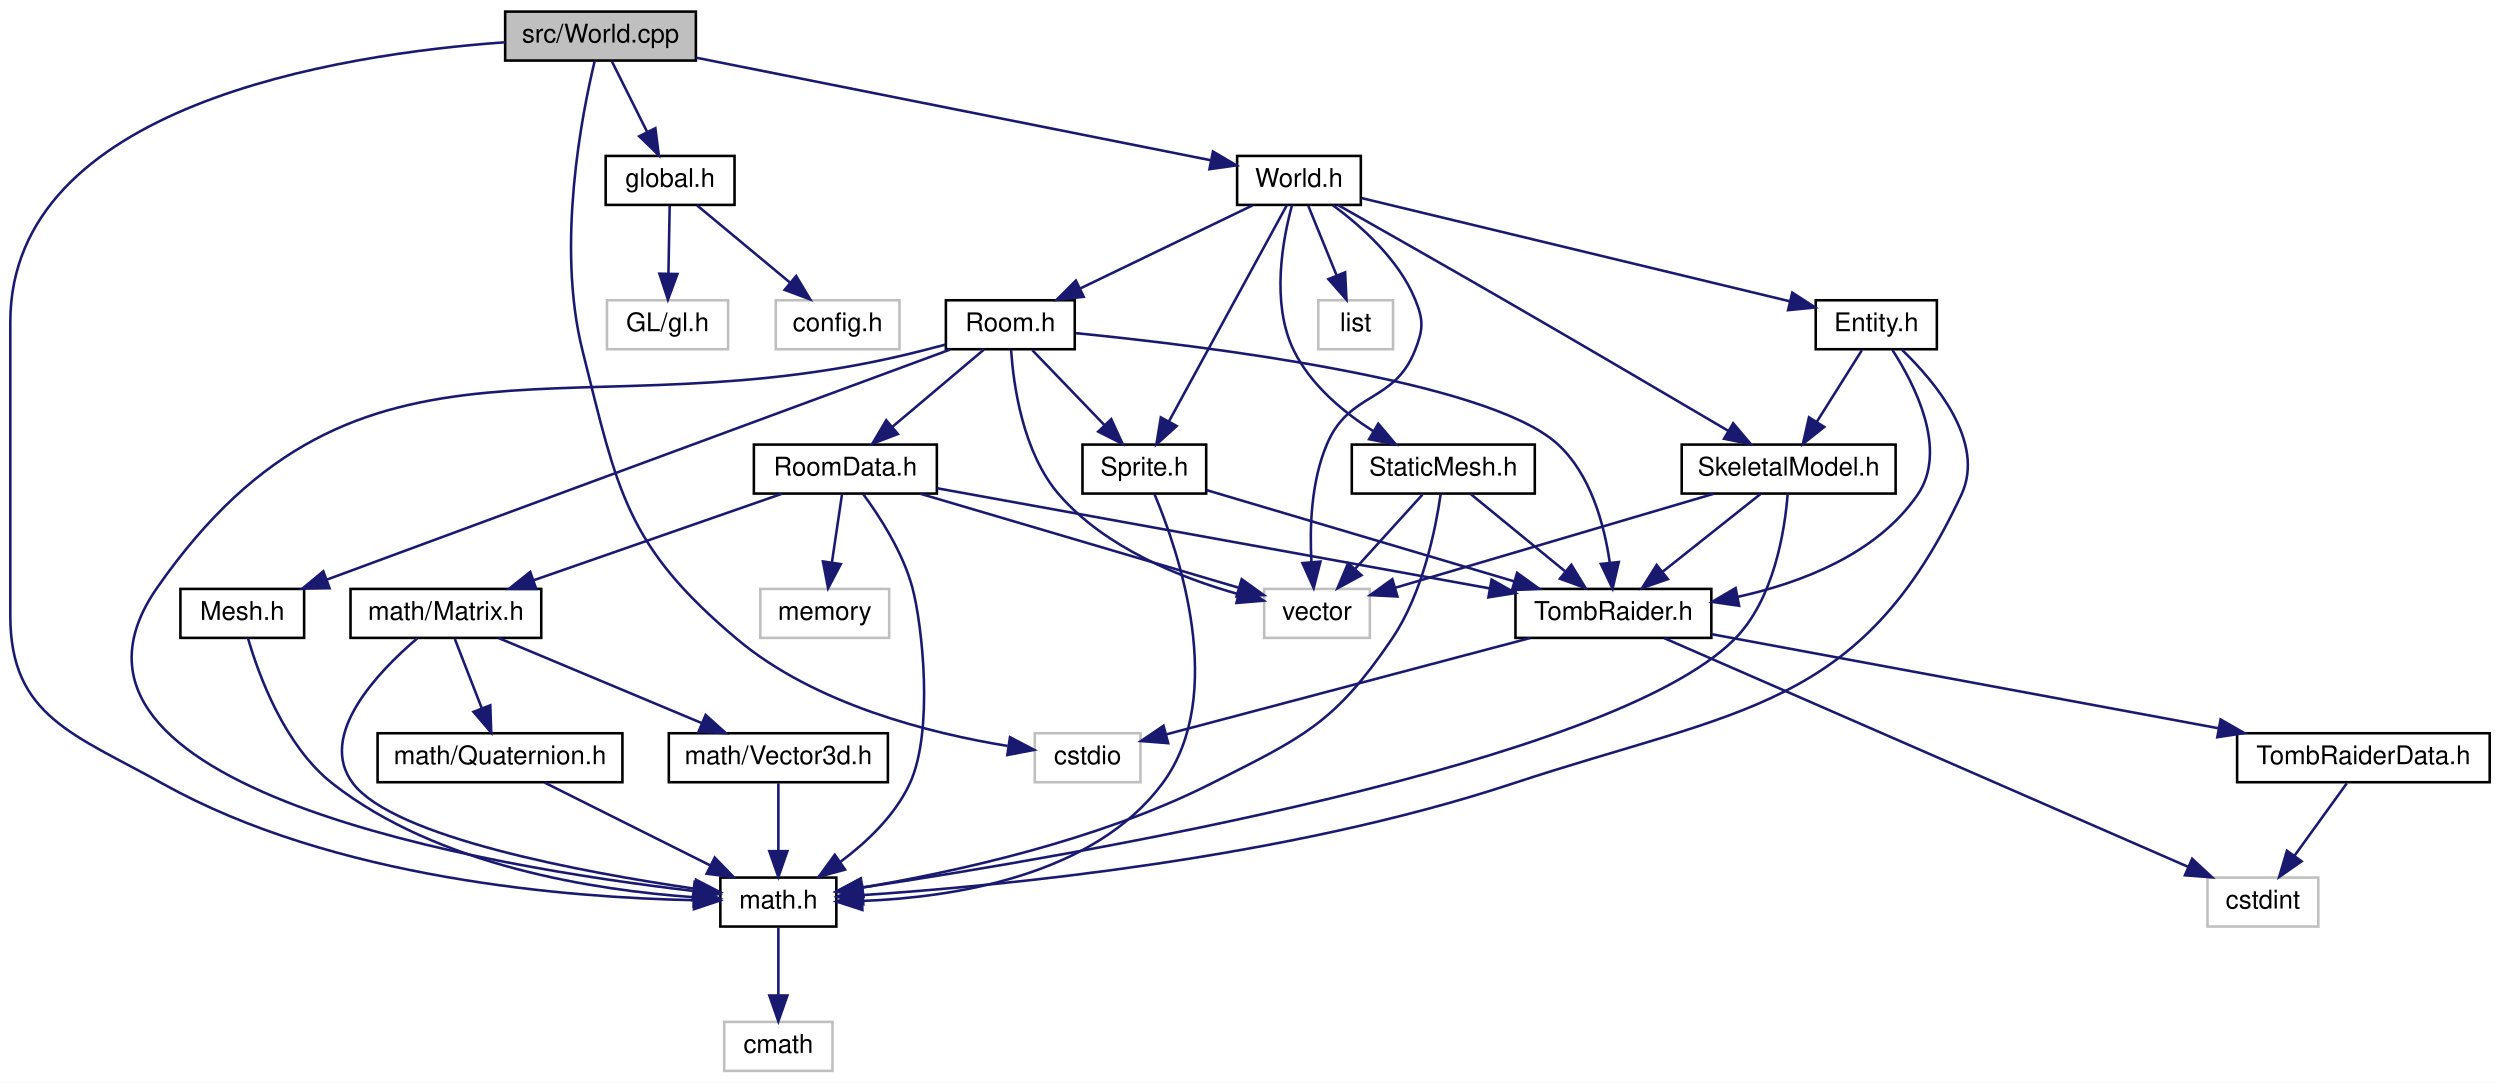
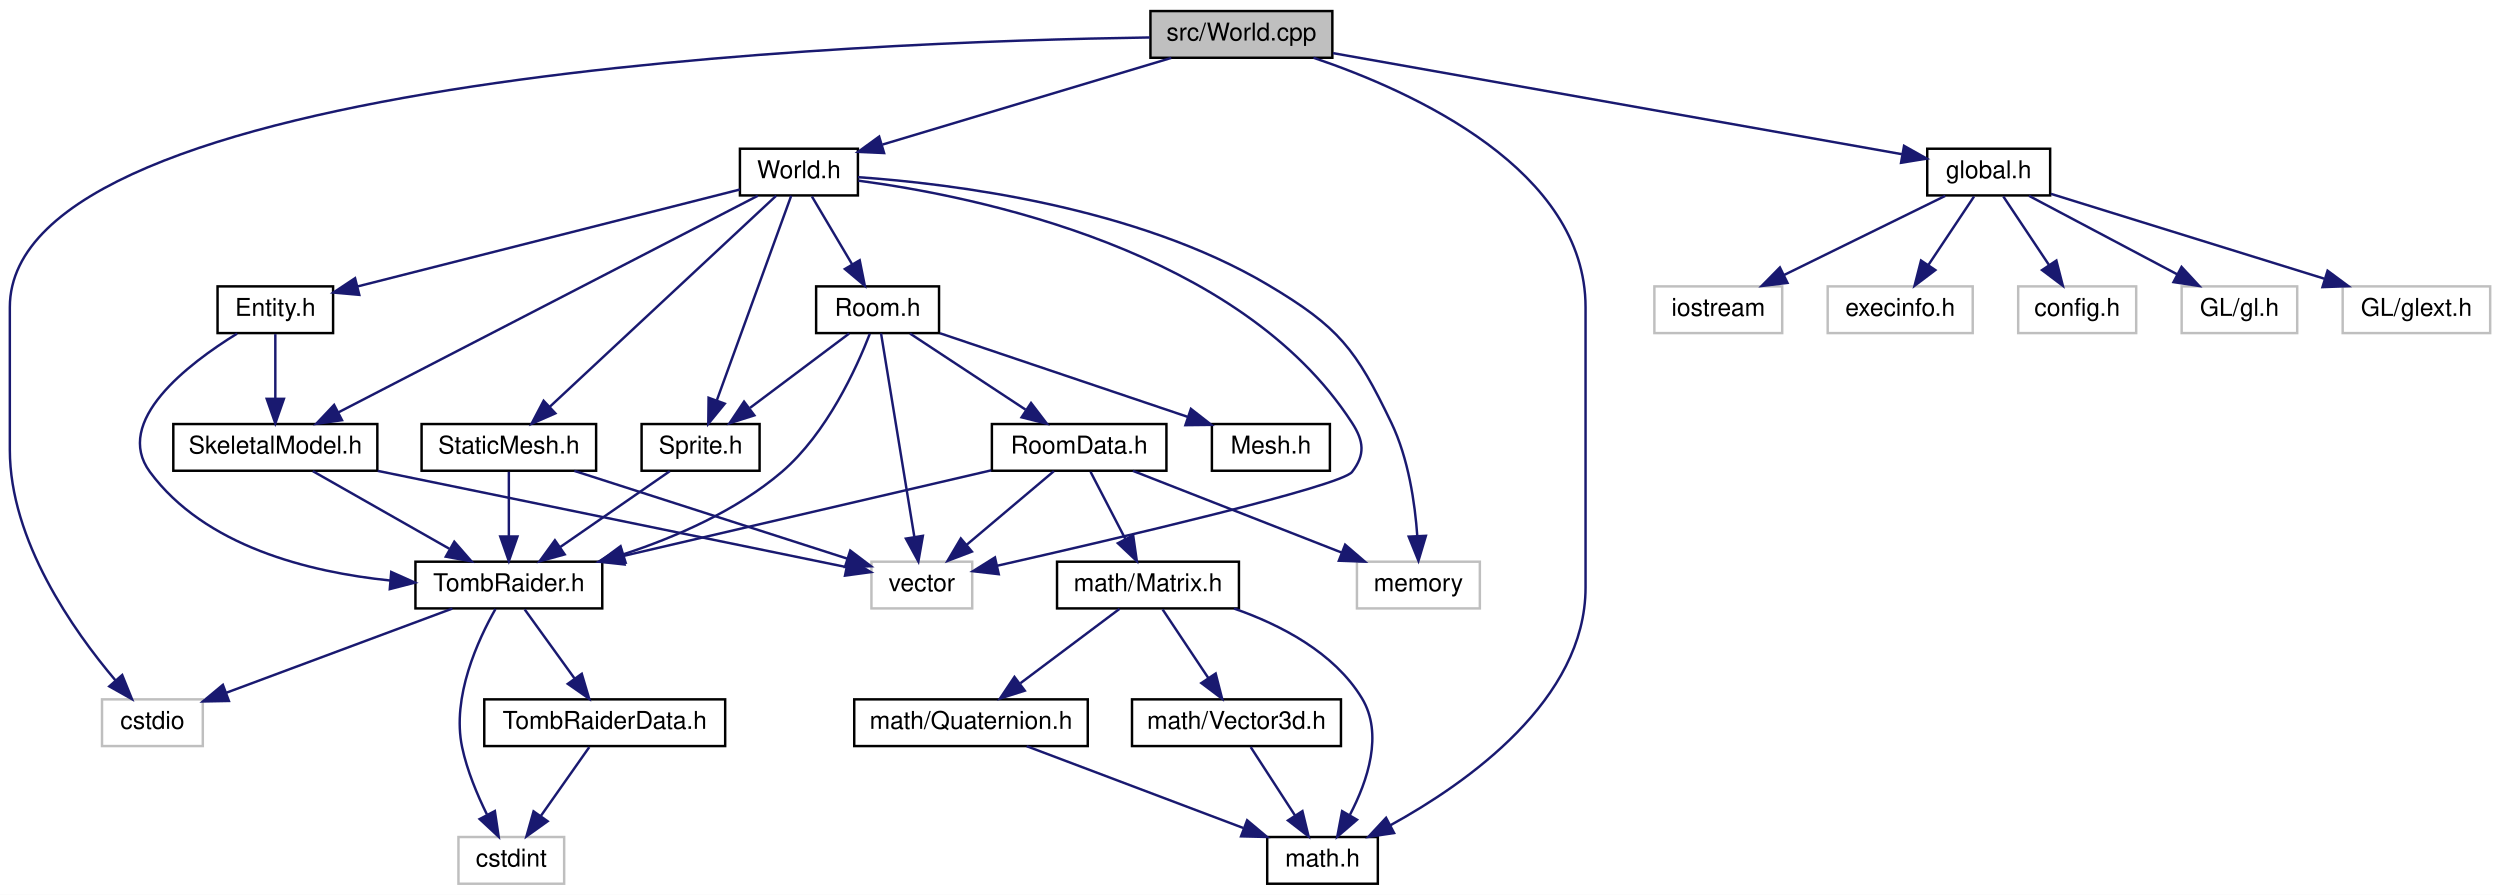
- <svg xmlns="http://www.w3.org/2000/svg" xmlns:xlink="http://www.w3.org/1999/xlink" width="970pt" height="420pt" viewBox="0.00 0.00 970.00 420.00">
-   <g id="graph0" class="graph" transform="scale(1 1) rotate(0) translate(4 416)">
-     <polygon fill="white" stroke="none" points="-4,4 -4,-416 966,-416 966,4 -4,4" />
+ <svg xmlns="http://www.w3.org/2000/svg" xmlns:xlink="http://www.w3.org/1999/xlink" width="1017pt" height="364pt" viewBox="0.00 0.00 1017.00 364.00">
+   <g id="graph0" class="graph" transform="scale(1 1) rotate(0) translate(4 360)">
+     <polygon fill="white" stroke="none" points="-4,4 -4,-360 1013,-360 1013,4 -4,4" />
    <g id="node1" class="node">
-       <polygon fill="#bfbfbf" stroke="black" points="192,-392.5 192,-411.5 266,-411.5 266,-392.5 192,-392.5" />
-       <text text-anchor="middle" x="229" y="-399.5" font-family="Helvetica,sans-Serif" font-size="10.00">src/World.cpp</text>
+       <polygon fill="#bfbfbf" stroke="black" points="464,-336.5 464,-355.5 538,-355.5 538,-336.5 464,-336.5" />
+       <text text-anchor="middle" x="501" y="-343.5" font-family="Helvetica,sans-Serif" font-size="10.00">src/World.cpp</text>
    </g>
    <g id="node2" class="node">
-       <polygon fill="white" stroke="#bfbfbf" points="397.5,-112.5 397.5,-131.5 438.5,-131.5 438.5,-112.5 397.5,-112.5" />
-       <text text-anchor="middle" x="418" y="-119.5" font-family="Helvetica,sans-Serif" font-size="10.00">cstdio</text>
+       <polygon fill="white" stroke="#bfbfbf" points="37.5,-56.5 37.5,-75.5 78.5,-75.5 78.5,-56.5 37.5,-56.5" />
+       <text text-anchor="middle" x="58" y="-63.5" font-family="Helvetica,sans-Serif" font-size="10.00">cstdio</text>
    </g>
    <g id="edge1" class="edge">
-       <path fill="none" stroke="midnightblue" d="M226.744,-392.325C221.891,-372.22 211.704,-321.022 222,-280 235.747,-225.228 238.782,-204.348 282,-168 312.174,-142.623 357.131,-131.419 386.99,-126.566" />
-       <polygon fill="midnightblue" stroke="midnightblue" points="387.871,-129.974 397.253,-125.051 386.849,-123.049 387.871,-129.974" />
+       <path fill="none" stroke="midnightblue" d="M463.753,-344.765C347.645,-343.041 0,-329.951 0,-235 0,-235 0,-235 0,-177 0,-140.163 25.765,-103.565 42.95,-83.251" />
+       <polygon fill="midnightblue" stroke="midnightblue" points="45.713,-85.41 49.69,-75.589 40.457,-80.786 45.713,-85.41" />
    </g>
    <g id="node3" class="node">
      <g id="a_node3">
        <a xlink:href="math_8h.html" target="_top" xlink:title="Vector and Matrix math. ">
-           <polygon fill="white" stroke="black" points="275.5,-56.5 275.5,-75.5 320.5,-75.5 320.5,-56.5 275.5,-56.5" />
-           <text text-anchor="middle" x="298" y="-63.5" font-family="Helvetica,sans-Serif" font-size="10.00">math.h</text>
+           <polygon fill="white" stroke="black" points="511.5,-0.5 511.5,-19.5 556.5,-19.5 556.5,-0.5 511.5,-0.5" />
+           <text text-anchor="middle" x="534" y="-7.5" font-family="Helvetica,sans-Serif" font-size="10.00">math.h</text>
        </a>
      </g>
    </g>
    <g id="edge2" class="edge">
-       <path fill="none" stroke="midnightblue" d="M191.953,-399.601C127.141,-394.959 0,-375.132 0,-291 0,-291 0,-291 0,-177 0,-137.985 24.948,-131.044 59,-112 125.464,-74.829 216.906,-67.698 265.141,-66.729" />
-       <polygon fill="midnightblue" stroke="midnightblue" points="265.358,-70.227 275.314,-66.605 265.272,-63.227 265.358,-70.227" />
+       <path fill="none" stroke="midnightblue" d="M530.349,-336.499C571.401,-322.594 641,-290.794 641,-235 641,-235 641,-235 641,-121 641,-75.413 593.197,-41.624 561.494,-24.227" />
+       <polygon fill="midnightblue" stroke="midnightblue" points="563.116,-21.125 552.638,-19.559 559.852,-27.318 563.116,-21.125" />
+     </g>
+     <g id="node4" class="node">
+       <g id="a_node4">
+         <a xlink:href="global_8h.html" target="_top" xlink:title="Global typedefs. ">
+           <polygon fill="white" stroke="black" points="780,-280.5 780,-299.5 830,-299.5 830,-280.5 780,-280.5" />
+           <text text-anchor="middle" x="805" y="-287.5" font-family="Helvetica,sans-Serif" font-size="10.00">global.h</text>
+         </a>
+       </g>
+     </g>
+     <g id="edge3" class="edge">
+       <path fill="none" stroke="midnightblue" d="M538.276,-338.379C597.383,-327.879 711.822,-307.551 769.68,-297.274" />
+       <polygon fill="midnightblue" stroke="midnightblue" points="770.565,-300.672 779.799,-295.477 769.341,-293.779 770.565,-300.672" />
+     </g>
+     <g id="node10" class="node">
+       <g id="a_node10">
+         <a xlink:href="_world_8h.html" target="_top" xlink:title="The game world (model) ">
+           <polygon fill="white" stroke="black" points="297,-280.5 297,-299.5 345,-299.5 345,-280.5 297,-280.5" />
+           <text text-anchor="middle" x="321" y="-287.5" font-family="Helvetica,sans-Serif" font-size="10.00">World.h</text>
+         </a>
+       </g>
+     </g>
+     <g id="edge9" class="edge">
+       <path fill="none" stroke="midnightblue" d="M472.478,-336.444C440.586,-326.876 388.965,-311.389 355,-301.2" />
+       <polygon fill="midnightblue" stroke="midnightblue" points="355.652,-297.741 345.068,-298.22 353.64,-304.446 355.652,-297.741" />
    </g>
    <g id="node5" class="node">
-       <g id="a_node5">
-         <a xlink:href="global_8h.html" target="_top" xlink:title="Global typedefs. ">
-           <polygon fill="white" stroke="black" points="231,-336.5 231,-355.5 281,-355.5 281,-336.5 231,-336.5" />
-           <text text-anchor="middle" x="256" y="-343.5" font-family="Helvetica,sans-Serif" font-size="10.00">global.h</text>
-         </a>
-       </g>
+       <polygon fill="white" stroke="#bfbfbf" points="817,-224.5 817,-243.5 865,-243.5 865,-224.5 817,-224.5" />
+       <text text-anchor="middle" x="841" y="-231.5" font-family="Helvetica,sans-Serif" font-size="10.00">config.h</text>
    </g>
    <g id="edge4" class="edge">
-       <path fill="none" stroke="midnightblue" d="M233.459,-392.083C237.154,-384.691 242.523,-373.953 247.094,-364.811" />
-       <polygon fill="midnightblue" stroke="midnightblue" points="250.283,-366.261 251.624,-355.751 244.022,-363.13 250.283,-366.261" />
+       <path fill="none" stroke="midnightblue" d="M810.945,-280.083C815.977,-272.534 823.337,-261.495 829.513,-252.23" />
+       <polygon fill="midnightblue" stroke="midnightblue" points="832.531,-254.013 835.166,-243.751 826.707,-250.13 832.531,-254.013" />
+     </g>
+     <g id="node6" class="node">
+       <polygon fill="white" stroke="#bfbfbf" points="883.5,-224.5 883.5,-243.5 930.5,-243.5 930.5,-224.5 883.5,-224.5" />
+       <text text-anchor="middle" x="907" y="-231.5" font-family="Helvetica,sans-Serif" font-size="10.00">GL/gl.h</text>
+     </g>
+     <g id="edge5" class="edge">
+       <path fill="none" stroke="midnightblue" d="M821.388,-280.324C837.671,-271.703 862.867,-258.364 881.716,-248.386" />
+       <polygon fill="midnightblue" stroke="midnightblue" points="883.452,-251.427 890.653,-243.655 880.177,-245.24 883.452,-251.427" />
+     </g>
+     <g id="node7" class="node">
+       <polygon fill="white" stroke="#bfbfbf" points="949,-224.5 949,-243.5 1009,-243.5 1009,-224.5 949,-224.5" />
+       <text text-anchor="middle" x="979" y="-231.5" font-family="Helvetica,sans-Serif" font-size="10.00">GL/glext.h</text>
+     </g>
+     <g id="edge6" class="edge">
+       <path fill="none" stroke="midnightblue" d="M830.301,-281.148C859.514,-272.082 907.849,-257.081 941.45,-246.653" />
+       <polygon fill="midnightblue" stroke="midnightblue" points="942.854,-249.882 951.368,-243.576 940.78,-243.197 942.854,-249.882" />
    </g>
    <g id="node8" class="node">
-       <g id="a_node8">
-         <a xlink:href="_world_8h.html" target="_top" xlink:title="The game world (model) ">
-           <polygon fill="white" stroke="black" points="476,-336.5 476,-355.5 524,-355.5 524,-336.5 476,-336.5" />
-           <text text-anchor="middle" x="500" y="-343.5" font-family="Helvetica,sans-Serif" font-size="10.00">World.h</text>
-         </a>
-       </g>
+       <polygon fill="white" stroke="#bfbfbf" points="669,-224.5 669,-243.5 721,-243.5 721,-224.5 669,-224.5" />
+       <text text-anchor="middle" x="695" y="-231.5" font-family="Helvetica,sans-Serif" font-size="10.00">iostream</text>
    </g>
    <g id="edge7" class="edge">
-       <path fill="none" stroke="midnightblue" d="M266.113,-393.605C318.869,-383.093 414.794,-363.978 465.866,-353.802" />
-       <polygon fill="midnightblue" stroke="midnightblue" points="466.631,-357.218 475.754,-351.831 465.263,-350.353 466.631,-357.218" />
-     </g>
-     <g id="node4" class="node">
-       <polygon fill="white" stroke="#bfbfbf" points="277,-0.5 277,-19.5 319,-19.5 319,-0.5 277,-0.5" />
-       <text text-anchor="middle" x="298" y="-7.5" font-family="Helvetica,sans-Serif" font-size="10.00">cmath</text>
-     </g>
-     <g id="edge3" class="edge">
-       <path fill="none" stroke="midnightblue" d="M298,-56.083C298,-49.006 298,-38.861 298,-29.986" />
-       <polygon fill="midnightblue" stroke="midnightblue" points="301.5,-29.751 298,-19.751 294.5,-29.751 301.5,-29.751" />
-     </g>
-     <g id="node6" class="node">
-       <polygon fill="white" stroke="#bfbfbf" points="297,-280.5 297,-299.5 345,-299.5 345,-280.5 297,-280.5" />
-       <text text-anchor="middle" x="321" y="-287.5" font-family="Helvetica,sans-Serif" font-size="10.00">config.h</text>
-     </g>
-     <g id="edge5" class="edge">
-       <path fill="none" stroke="midnightblue" d="M266.443,-336.324C276.146,-328.263 290.815,-316.077 302.5,-306.369" />
-       <polygon fill="midnightblue" stroke="midnightblue" points="304.911,-308.916 310.367,-299.834 300.438,-303.532 304.911,-308.916" />
-     </g>
-     <g id="node7" class="node">
-       <polygon fill="white" stroke="#bfbfbf" points="231.5,-280.5 231.5,-299.5 278.5,-299.5 278.5,-280.5 231.5,-280.5" />
-       <text text-anchor="middle" x="255" y="-287.5" font-family="Helvetica,sans-Serif" font-size="10.00">GL/gl.h</text>
-     </g>
-     <g id="edge6" class="edge">
-       <path fill="none" stroke="midnightblue" d="M255.835,-336.083C255.704,-329.006 255.516,-318.861 255.352,-309.986" />
-       <polygon fill="midnightblue" stroke="midnightblue" points="258.847,-309.685 255.162,-299.751 251.848,-309.814 258.847,-309.685" />
+       <path fill="none" stroke="midnightblue" d="M787.327,-280.324C769.606,-271.625 742.097,-258.12 721.712,-248.113" />
+       <polygon fill="midnightblue" stroke="midnightblue" points="723.149,-244.919 712.63,-243.655 720.064,-251.203 723.149,-244.919" />
    </g>
    <g id="node9" class="node">
-       <polygon fill="white" stroke="#bfbfbf" points="507.5,-280.5 507.5,-299.5 536.5,-299.5 536.5,-280.5 507.5,-280.5" />
-       <text text-anchor="middle" x="522" y="-287.5" font-family="Helvetica,sans-Serif" font-size="10.00">list</text>
+       <polygon fill="white" stroke="#bfbfbf" points="739.5,-224.5 739.5,-243.5 798.5,-243.5 798.5,-224.5 739.5,-224.5" />
+       <text text-anchor="middle" x="769" y="-231.5" font-family="Helvetica,sans-Serif" font-size="10.00">execinfo.h</text>
    </g>
    <g id="edge8" class="edge">
-       <path fill="none" stroke="midnightblue" d="M503.633,-336.083C506.612,-328.77 510.926,-318.181 514.625,-309.103" />
-       <polygon fill="midnightblue" stroke="midnightblue" points="517.903,-310.333 518.435,-299.751 511.42,-307.691 517.903,-310.333" />
-     </g>
-     <g id="node10" class="node">
-       <polygon fill="white" stroke="#bfbfbf" points="486.5,-168.5 486.5,-187.5 527.5,-187.5 527.5,-168.5 486.5,-168.5" />
-       <text text-anchor="middle" x="507" y="-175.5" font-family="Helvetica,sans-Serif" font-size="10.00">vector</text>
-     </g>
-     <g id="edge9" class="edge">
-       <path fill="none" stroke="midnightblue" d="M513.064,-336.436C523.914,-328.471 538.573,-315.515 545,-300 548.402,-291.788 548.284,-288.26 545,-280 536.869,-259.549 519.755,-264.191 511,-244 504.675,-229.413 504.092,-211.238 504.851,-197.819" />
-       <polygon fill="midnightblue" stroke="midnightblue" points="508.339,-198.111 505.708,-187.848 501.364,-197.512 508.339,-198.111" />
+       <path fill="none" stroke="midnightblue" d="M799.055,-280.083C794.023,-272.534 786.663,-261.495 780.487,-252.23" />
+       <polygon fill="midnightblue" stroke="midnightblue" points="783.293,-250.13 774.834,-243.751 777.469,-254.013 783.293,-250.13" />
    </g>
    <g id="node11" class="node">
-       <g id="a_node11">
+       <polygon fill="white" stroke="#bfbfbf" points="548,-112.5 548,-131.5 598,-131.5 598,-112.5 548,-112.5" />
+       <text text-anchor="middle" x="573" y="-119.5" font-family="Helvetica,sans-Serif" font-size="10.00">memory</text>
+     </g>
+     <g id="edge10" class="edge">
+       <path fill="none" stroke="midnightblue" d="M345.043,-287.929C383.026,-285.274 458.128,-276.049 512,-244 540.675,-226.941 547.54,-218.07 562,-188 568.975,-173.495 571.607,-155.312 572.561,-141.869" />
+       <polygon fill="midnightblue" stroke="midnightblue" points="576.058,-142.028 573.028,-131.876 569.065,-141.702 576.058,-142.028" />
+     </g>
+     <g id="node12" class="node">
+       <polygon fill="white" stroke="#bfbfbf" points="350.5,-112.5 350.5,-131.5 391.5,-131.5 391.5,-112.5 350.5,-112.5" />
+       <text text-anchor="middle" x="371" y="-119.5" font-family="Helvetica,sans-Serif" font-size="10.00">vector</text>
+     </g>
+     <g id="edge11" class="edge">
+       <path fill="none" stroke="midnightblue" d="M345.139,-286.518C393.283,-280.118 500.516,-258.273 546,-188 550.83,-180.538 551.447,-175.025 546,-168 541.513,-162.214 450.475,-140.929 401.528,-129.832" />
+       <polygon fill="midnightblue" stroke="midnightblue" points="402.294,-126.417 391.769,-127.628 400.752,-133.245 402.294,-126.417" />
+     </g>
+     <g id="node13" class="node">
+       <g id="a_node13">
        <a xlink:href="_entity_8h.html" target="_top" xlink:title="World Entities. ">
-           <polygon fill="white" stroke="black" points="700.5,-280.5 700.5,-299.5 747.5,-299.5 747.5,-280.5 700.5,-280.5" />
-           <text text-anchor="middle" x="724" y="-287.5" font-family="Helvetica,sans-Serif" font-size="10.00">Entity.h</text>
-         </a>
-       </g>
-     </g>
-     <g id="edge10" class="edge">
-       <path fill="none" stroke="midnightblue" d="M524.398,-339.118C564.583,-329.431 644.769,-310.1 690.327,-299.118" />
-       <polygon fill="midnightblue" stroke="midnightblue" points="691.407,-302.458 700.308,-296.711 689.766,-295.653 691.407,-302.458" />
-     </g>
-     <g id="node12" class="node">
-       <g id="a_node12">
+           <polygon fill="white" stroke="black" points="84.5,-224.5 84.5,-243.5 131.5,-243.5 131.5,-224.5 84.5,-224.5" />
+           <text text-anchor="middle" x="108" y="-231.5" font-family="Helvetica,sans-Serif" font-size="10.00">Entity.h</text>
+         </a>
+       </g>
+     </g>
+     <g id="edge12" class="edge">
+       <path fill="none" stroke="midnightblue" d="M296.98,-282.91C258.907,-273.258 184.596,-254.419 141.369,-243.46" />
+       <polygon fill="midnightblue" stroke="midnightblue" points="142.16,-240.05 131.607,-240.985 140.44,-246.835 142.16,-240.05" />
+     </g>
+     <g id="node14" class="node">
+       <g id="a_node14">
        <a xlink:href="_skeletal_model_8h.html" target="_top" xlink:title="This is the factored out skeletal model class. ">
-           <polygon fill="white" stroke="black" points="648.5,-224.5 648.5,-243.5 731.5,-243.5 731.5,-224.5 648.5,-224.5" />
-           <text text-anchor="middle" x="690" y="-231.5" font-family="Helvetica,sans-Serif" font-size="10.00">SkeletalModel.h</text>
-         </a>
-       </g>
-     </g>
-     <g id="edge41" class="edge">
-       <path fill="none" stroke="midnightblue" d="M515.176,-336.427C531.103,-327.412 556.857,-312.789 579,-300 609.288,-282.506 644.064,-262.088 666.499,-248.871" />
-       <polygon fill="midnightblue" stroke="midnightblue" points="668.472,-251.771 675.309,-243.678 664.917,-245.741 668.472,-251.771" />
-     </g>
-     <g id="node16" class="node">
-       <g id="a_node16">
-         <a xlink:href="_room_8h.html" target="_top" xlink:title="World Room Mesh. ">
-           <polygon fill="white" stroke="black" points="363,-280.5 363,-299.5 413,-299.5 413,-280.5 363,-280.5" />
-           <text text-anchor="middle" x="388" y="-287.5" font-family="Helvetica,sans-Serif" font-size="10.00">Room.h</text>
-         </a>
-       </g>
-     </g>
-     <g id="edge21" class="edge">
-       <path fill="none" stroke="midnightblue" d="M482.005,-336.324C463.962,-327.625 435.953,-314.12 415.197,-304.113" />
-       <polygon fill="midnightblue" stroke="midnightblue" points="416.478,-300.845 405.95,-299.655 413.438,-307.15 416.478,-300.845" />
+           <polygon fill="white" stroke="black" points="66.5,-168.5 66.5,-187.5 149.5,-187.5 149.5,-168.5 66.5,-168.5" />
+           <text text-anchor="middle" x="108" y="-175.5" font-family="Helvetica,sans-Serif" font-size="10.00">SkeletalModel.h</text>
+         </a>
+       </g>
+     </g>
+     <g id="edge37" class="edge">
+       <path fill="none" stroke="midnightblue" d="M304.286,-280.368C267.191,-261.211 177.778,-215.036 133.593,-192.217" />
+       <polygon fill="midnightblue" stroke="midnightblue" points="135.127,-189.07 124.636,-187.591 131.915,-195.29 135.127,-189.07" />
    </g>
    <g id="node18" class="node">
      <g id="a_node18">
+         <a xlink:href="_room_8h.html" target="_top" xlink:title="World Room Mesh. ">
+           <polygon fill="white" stroke="black" points="328,-224.5 328,-243.5 378,-243.5 378,-224.5 328,-224.5" />
+           <text text-anchor="middle" x="353" y="-231.5" font-family="Helvetica,sans-Serif" font-size="10.00">Room.h</text>
+         </a>
+       </g>
+     </g>
+     <g id="edge21" class="edge">
+       <path fill="none" stroke="midnightblue" d="M326.284,-280.083C330.711,-272.613 337.163,-261.724 342.618,-252.52" />
+       <polygon fill="midnightblue" stroke="midnightblue" points="345.727,-254.138 347.814,-243.751 339.705,-250.57 345.727,-254.138" />
+     </g>
+     <g id="node20" class="node">
+       <g id="a_node20">
        <a xlink:href="_sprite_8h.html" target="_top" xlink:title="World Sprite. ">
-           <polygon fill="white" stroke="black" points="416,-224.5 416,-243.5 464,-243.5 464,-224.5 416,-224.5" />
-           <text text-anchor="middle" x="440" y="-231.5" font-family="Helvetica,sans-Serif" font-size="10.00">Sprite.h</text>
-         </a>
-       </g>
-     </g>
-     <g id="edge42" class="edge">
-       <path fill="none" stroke="midnightblue" d="M495.292,-336.368C485.478,-318.376 462.664,-276.55 449.615,-252.627" />
-       <polygon fill="midnightblue" stroke="midnightblue" points="452.547,-250.694 444.686,-243.591 446.402,-254.046 452.547,-250.694" />
+           <polygon fill="white" stroke="black" points="257,-168.5 257,-187.5 305,-187.5 305,-168.5 257,-168.5" />
+           <text text-anchor="middle" x="281" y="-175.5" font-family="Helvetica,sans-Serif" font-size="10.00">Sprite.h</text>
+         </a>
+       </g>
+     </g>
+     <g id="edge38" class="edge">
+       <path fill="none" stroke="midnightblue" d="M317.861,-280.368C311.377,-262.537 296.38,-221.295 287.644,-197.272" />
+       <polygon fill="midnightblue" stroke="midnightblue" points="290.831,-195.793 284.124,-187.591 284.252,-198.185 290.831,-195.793" />
+     </g>
+     <g id="node25" class="node">
+       <g id="a_node25">
+         <a xlink:href="_static_mesh_8h.html" target="_top" xlink:title="Static Model Meshes. ">
+           <polygon fill="white" stroke="black" points="167.5,-168.5 167.5,-187.5 238.5,-187.5 238.5,-168.5 167.5,-168.5" />
+           <text text-anchor="middle" x="203" y="-175.5" font-family="Helvetica,sans-Serif" font-size="10.00">StaticMesh.h</text>
+         </a>
+       </g>
+     </g>
+     <g id="edge39" class="edge">
+       <path fill="none" stroke="midnightblue" d="M311.741,-280.368C291.837,-261.814 244.743,-217.913 219.56,-194.438" />
+       <polygon fill="midnightblue" stroke="midnightblue" points="221.918,-191.85 212.216,-187.591 217.144,-196.97 221.918,-191.85" />
+     </g>
+     <g id="edge13" class="edge">
+       <path fill="none" stroke="midnightblue" d="M108,-224.083C108,-217.006 108,-206.861 108,-197.986" />
+       <polygon fill="midnightblue" stroke="midnightblue" points="111.5,-197.751 108,-187.751 104.5,-197.751 111.5,-197.751" />
+     </g>
+     <g id="node15" class="node">
+       <g id="a_node15">
+         <a xlink:href="_tomb_raider_8h.html" target="_top" xlink:title="Loads maps, meshes, textures... ">
+           <polygon fill="white" stroke="black" points="165,-112.5 165,-131.5 241,-131.5 241,-112.5 165,-112.5" />
+           <text text-anchor="middle" x="203" y="-119.5" font-family="Helvetica,sans-Serif" font-size="10.00">TombRaider.h</text>
+         </a>
+       </g>
+     </g>
+     <g id="edge20" class="edge">
+       <path fill="none" stroke="midnightblue" d="M92.458,-224.295C72.416,-211.942 41.837,-188.541 57,-168 79.27,-137.832 121.47,-127.26 154.795,-123.841" />
+       <polygon fill="midnightblue" stroke="midnightblue" points="155.15,-127.324 164.82,-122.996 154.562,-120.349 155.15,-127.324" />
+     </g>
+     <g id="edge14" class="edge">
+       <path fill="none" stroke="midnightblue" d="M149.673,-168.444C202.728,-157.55 293.151,-138.984 340.32,-129.299" />
+       <polygon fill="midnightblue" stroke="midnightblue" points="341.153,-132.701 350.244,-127.262 339.745,-125.844 341.153,-132.701" />
+     </g>
+     <g id="edge15" class="edge">
+       <path fill="none" stroke="midnightblue" d="M123.263,-168.324C138.221,-159.822 161.255,-146.729 178.727,-136.797" />
+       <polygon fill="midnightblue" stroke="midnightblue" points="180.81,-139.639 187.774,-131.655 177.351,-133.553 180.81,-139.639" />
+     </g>
+     <g id="edge17" class="edge">
+       <path fill="none" stroke="midnightblue" d="M180.024,-112.444C155.132,-103.173 115.319,-88.346 87.981,-78.165" />
+       <polygon fill="midnightblue" stroke="midnightblue" points="89.117,-74.853 78.524,-74.643 86.674,-81.413 89.117,-74.853" />
+     </g>
+     <g id="node16" class="node">
+       <polygon fill="white" stroke="#bfbfbf" points="182.5,-0.5 182.5,-19.5 225.5,-19.5 225.5,-0.5 182.5,-0.5" />
+       <text text-anchor="middle" x="204" y="-7.5" font-family="Helvetica,sans-Serif" font-size="10.00">cstdint</text>
+     </g>
+     <g id="edge16" class="edge">
+       <path fill="none" stroke="midnightblue" d="M197.573,-112.276C190.538,-99.9 179.656,-76.472 184,-56 185.997,-46.592 190.101,-36.762 194.075,-28.698" />
+       <polygon fill="midnightblue" stroke="midnightblue" points="197.307,-30.072 198.87,-19.593 191.113,-26.81 197.307,-30.072" />
+     </g>
+     <g id="node17" class="node">
+       <g id="a_node17">
+         <a xlink:href="_tomb_raider_data_8h.html" target="_top" xlink:title="Structs and enums for TombRaider. ">
+           <polygon fill="white" stroke="black" points="193,-56.5 193,-75.5 291,-75.5 291,-56.5 193,-56.5" />
+           <text text-anchor="middle" x="242" y="-63.5" font-family="Helvetica,sans-Serif" font-size="10.00">TombRaiderData.h</text>
+         </a>
+       </g>
+     </g>
+     <g id="edge18" class="edge">
+       <path fill="none" stroke="midnightblue" d="M209.44,-112.083C214.949,-104.455 223.031,-93.264 229.765,-83.941" />
+       <polygon fill="midnightblue" stroke="midnightblue" points="232.662,-85.907 235.68,-75.751 226.987,-81.809 232.662,-85.907" />
+     </g>
+     <g id="edge19" class="edge">
+       <path fill="none" stroke="midnightblue" d="M235.725,-56.083C230.358,-48.455 222.482,-37.264 215.921,-27.941" />
+       <polygon fill="midnightblue" stroke="midnightblue" points="218.775,-25.915 210.158,-19.751 213.051,-29.943 218.775,-25.915" />
+     </g>
+     <g id="edge22" class="edge">
+       <path fill="none" stroke="midnightblue" d="M354.412,-224.368C357.317,-206.617 364.018,-165.666 367.957,-141.597" />
+       <polygon fill="midnightblue" stroke="midnightblue" points="371.433,-142.025 369.594,-131.591 364.525,-140.895 371.433,-142.025" />
+     </g>
+     <g id="edge26" class="edge">
+       <path fill="none" stroke="midnightblue" d="M349.846,-224.203C344.497,-210.434 332.399,-183.743 314,-168 295.572,-152.232 270.894,-141.491 249.487,-134.469" />
+       <polygon fill="midnightblue" stroke="midnightblue" points="250.504,-131.12 239.916,-131.5 248.43,-137.806 250.504,-131.12" />
+     </g>
+     <g id="node19" class="node">
+       <g id="a_node19">
+         <a xlink:href="_mesh_8h.html" target="_top" xlink:title="OpenGL Mesh. ">
+           <polygon fill="white" stroke="black" points="489,-168.5 489,-187.5 537,-187.5 537,-168.5 489,-168.5" />
+           <text text-anchor="middle" x="513" y="-175.5" font-family="Helvetica,sans-Serif" font-size="10.00">Mesh.h</text>
+         </a>
+       </g>
+     </g>
+     <g id="edge23" class="edge">
+       <path fill="none" stroke="midnightblue" d="M378.352,-224.444C405.586,-215.252 449.004,-200.599 479.144,-190.426" />
+       <polygon fill="midnightblue" stroke="midnightblue" points="480.458,-193.677 488.813,-187.163 478.219,-187.045 480.458,-193.677" />
+     </g>
+     <g id="edge24" class="edge">
+       <path fill="none" stroke="midnightblue" d="M341.432,-224.324C330.58,-216.185 314.119,-203.839 301.117,-194.087" />
+       <polygon fill="midnightblue" stroke="midnightblue" points="302.879,-191.034 292.779,-187.834 298.679,-196.634 302.879,-191.034" />
+     </g>
+     <g id="node21" class="node">
+       <g id="a_node21">
+         <a xlink:href="_room_data_8h.html" target="_top" xlink:title="World Room Mesh. ">
+           <polygon fill="white" stroke="black" points="399.5,-168.5 399.5,-187.5 470.5,-187.5 470.5,-168.5 399.5,-168.5" />
+           <text text-anchor="middle" x="435" y="-175.5" font-family="Helvetica,sans-Serif" font-size="10.00">RoomData.h</text>
+         </a>
+       </g>
+     </g>
+     <g id="edge27" class="edge">
+       <path fill="none" stroke="midnightblue" d="M366.175,-224.324C378.847,-215.979 398.233,-203.212 413.206,-193.352" />
+       <polygon fill="midnightblue" stroke="midnightblue" points="415.431,-196.078 421.858,-187.655 411.581,-190.231 415.431,-196.078" />
+     </g>
+     <g id="edge25" class="edge">
+       <path fill="none" stroke="midnightblue" d="M268.468,-168.324C256.414,-159.979 237.973,-147.212 223.731,-137.352" />
+       <polygon fill="midnightblue" stroke="midnightblue" points="225.715,-134.469 215.501,-131.655 221.731,-140.224 225.715,-134.469" />
+     </g>
+     <g id="edge29" class="edge">
+       <path fill="none" stroke="midnightblue" d="M456.867,-168.444C479.779,-159.478 515.975,-145.314 541.866,-135.183" />
+       <polygon fill="midnightblue" stroke="midnightblue" points="543.199,-138.42 551.236,-131.516 540.648,-131.901 543.199,-138.42" />
+     </g>
+     <g id="edge28" class="edge">
+       <path fill="none" stroke="midnightblue" d="M424.717,-168.324C415.164,-160.263 400.72,-148.077 389.216,-138.369" />
+       <polygon fill="midnightblue" stroke="midnightblue" points="391.37,-135.608 381.47,-131.834 386.856,-140.958 391.37,-135.608" />
+     </g>
+     <g id="edge36" class="edge">
+       <path fill="none" stroke="midnightblue" d="M399.258,-168.681C359.048,-159.321 293.6,-144.088 249.455,-133.813" />
+       <polygon fill="midnightblue" stroke="midnightblue" points="250.081,-130.365 239.548,-131.507 248.494,-137.183 250.081,-130.365" />
+     </g>
+     <g id="node22" class="node">
+       <g id="a_node22">
+         <a xlink:href="_matrix_8h.html" target="_top" xlink:title="3D Matrix ">
+           <polygon fill="white" stroke="black" points="426,-112.5 426,-131.5 500,-131.5 500,-112.5 426,-112.5" />
+           <text text-anchor="middle" x="463" y="-119.5" font-family="Helvetica,sans-Serif" font-size="10.00">math/Matrix.h</text>
+         </a>
+       </g>
+     </g>
+     <g id="edge30" class="edge">
+       <path fill="none" stroke="midnightblue" d="M439.624,-168.083C443.456,-160.691 449.024,-149.953 453.765,-140.811" />
+       <polygon fill="midnightblue" stroke="midnightblue" points="456.966,-142.24 458.462,-131.751 450.752,-139.018 456.966,-142.24" />
+     </g>
+     <g id="edge31" class="edge">
+       <path fill="none" stroke="midnightblue" d="M498.013,-112.445C516.934,-105.844 538.684,-94.594 550,-76 558.849,-61.461 552.337,-42.284 545.143,-28.534" />
+       <polygon fill="midnightblue" stroke="midnightblue" points="548.028,-26.532 539.994,-19.625 541.968,-30.034 548.028,-26.532" />
+     </g>
+     <g id="node23" class="node">
+       <g id="a_node23">
+         <a xlink:href="_quaternion_8h.html" target="_top" xlink:title="Quaternion. ">
+           <polygon fill="white" stroke="black" points="343.5,-56.5 343.5,-75.5 438.5,-75.5 438.5,-56.5 343.5,-56.5" />
+           <text text-anchor="middle" x="391" y="-63.5" font-family="Helvetica,sans-Serif" font-size="10.00">math/Quaternion.h</text>
+         </a>
+       </g>
+     </g>
+     <g id="edge32" class="edge">
+       <path fill="none" stroke="midnightblue" d="M451.432,-112.324C440.58,-104.185 424.119,-91.84 411.117,-82.087" />
+       <polygon fill="midnightblue" stroke="midnightblue" points="412.879,-79.034 402.779,-75.834 408.679,-84.634 412.879,-79.034" />
    </g>
    <g id="node24" class="node">
      <g id="a_node24">
-         <a xlink:href="_static_mesh_8h.html" target="_top" xlink:title="Static Model Meshes. ">
-           <polygon fill="white" stroke="black" points="520.5,-224.5 520.5,-243.5 591.5,-243.5 591.5,-224.5 520.5,-224.5" />
-           <text text-anchor="middle" x="556" y="-231.5" font-family="Helvetica,sans-Serif" font-size="10.00">StaticMesh.h</text>
-         </a>
-       </g>
-     </g>
-     <g id="edge43" class="edge">
-       <path fill="none" stroke="midnightblue" d="M497.33,-336.472C493.785,-323.521 488.961,-298.453 498,-280 504.523,-266.684 517.096,-256.177 528.873,-248.676" />
-       <polygon fill="midnightblue" stroke="midnightblue" points="530.771,-251.621 537.611,-243.529 527.218,-245.589 530.771,-251.621" />
-     </g>
-     <g id="edge11" class="edge">
-       <path fill="none" stroke="midnightblue" d="M733.981,-280.258C746.859,-267.861 766.54,-244.407 757,-224 718.052,-140.685 670.318,-140.876 583,-112 494.719,-82.805 384.619,-72.289 330.757,-68.713" />
-       <polygon fill="midnightblue" stroke="midnightblue" points="330.957,-65.219 320.758,-68.087 330.52,-72.206 330.957,-65.219" />
-     </g>
-     <g id="edge12" class="edge">
-       <path fill="none" stroke="midnightblue" d="M718.386,-280.083C713.633,-272.534 706.682,-261.495 700.848,-252.23" />
-       <polygon fill="midnightblue" stroke="midnightblue" points="703.8,-250.349 695.51,-243.751 697.876,-254.078 703.8,-250.349" />
-     </g>
-     <g id="node13" class="node">
-       <g id="a_node13">
-         <a xlink:href="_tomb_raider_8h.html" target="_top" xlink:title="Loads maps, meshes, textures... ">
-           <polygon fill="white" stroke="black" points="584,-168.5 584,-187.5 660,-187.5 660,-168.5 584,-168.5" />
-           <text text-anchor="middle" x="622" y="-175.5" font-family="Helvetica,sans-Serif" font-size="10.00">TombRaider.h</text>
-         </a>
-       </g>
-     </g>
-     <g id="edge20" class="edge">
-       <path fill="none" stroke="midnightblue" d="M730.246,-280.213C738.85,-266.923 751.999,-241.418 740,-224 724.298,-201.206 695.387,-189.95 670.113,-184.395" />
-       <polygon fill="midnightblue" stroke="midnightblue" points="670.766,-180.957 660.28,-182.471 669.421,-187.827 670.766,-180.957" />
-     </g>
-     <g id="edge14" class="edge">
-       <path fill="none" stroke="midnightblue" d="M689.602,-224.139C688.503,-210.283 684.385,-183.474 669,-168 620.803,-119.526 412.272,-83.969 330.795,-71.686" />
-       <polygon fill="midnightblue" stroke="midnightblue" points="331.021,-68.182 320.615,-70.174 329.992,-75.106 331.021,-68.182" />
-     </g>
-     <g id="edge13" class="edge">
-       <path fill="none" stroke="midnightblue" d="M661.003,-224.444C627.301,-214.499 571.927,-198.159 537.568,-188.02" />
-       <polygon fill="midnightblue" stroke="midnightblue" points="538.208,-184.56 527.626,-185.086 536.227,-191.274 538.208,-184.56" />
-     </g>
-     <g id="edge15" class="edge">
-       <path fill="none" stroke="midnightblue" d="M679.075,-224.324C668.825,-216.185 653.279,-203.839 640.999,-194.087" />
-       <polygon fill="midnightblue" stroke="midnightblue" points="643.132,-191.312 633.124,-187.834 638.779,-196.794 643.132,-191.312" />
-     </g>
-     <g id="edge17" class="edge">
-       <path fill="none" stroke="midnightblue" d="M589.676,-168.444C550.96,-158.195 486.591,-141.156 448.639,-131.11" />
-       <polygon fill="midnightblue" stroke="midnightblue" points="449.241,-127.649 438.678,-128.474 447.449,-134.416 449.241,-127.649" />
-     </g>
-     <g id="node14" class="node">
-       <polygon fill="white" stroke="#bfbfbf" points="852.5,-56.5 852.5,-75.5 895.5,-75.5 895.5,-56.5 852.5,-56.5" />
-       <text text-anchor="middle" x="874" y="-63.5" font-family="Helvetica,sans-Serif" font-size="10.00">cstdint</text>
-     </g>
-     <g id="edge16" class="edge">
-       <path fill="none" stroke="midnightblue" d="M641.774,-168.368C686.029,-149.051 793.224,-102.259 845.024,-79.648" />
-       <polygon fill="midnightblue" stroke="midnightblue" points="846.553,-82.8 854.318,-75.591 843.753,-76.384 846.553,-82.8" />
-     </g>
-     <g id="node15" class="node">
-       <g id="a_node15">
-         <a xlink:href="_tomb_raider_data_8h.html" target="_top" xlink:title="Structs and enums for TombRaider. ">
-           <polygon fill="white" stroke="black" points="864,-112.5 864,-131.5 962,-131.5 962,-112.5 864,-112.5" />
-           <text text-anchor="middle" x="913" y="-119.5" font-family="Helvetica,sans-Serif" font-size="10.00">TombRaiderData.h</text>
-         </a>
-       </g>
-     </g>
-     <g id="edge18" class="edge">
-       <path fill="none" stroke="midnightblue" d="M660.043,-169.94C710.184,-160.636 798.791,-144.193 856.701,-133.447" />
-       <polygon fill="midnightblue" stroke="midnightblue" points="857.591,-136.842 866.785,-131.576 856.314,-129.959 857.591,-136.842" />
-     </g>
-     <g id="edge19" class="edge">
-       <path fill="none" stroke="midnightblue" d="M906.56,-112.083C901.051,-104.455 892.969,-93.264 886.235,-83.941" />
-       <polygon fill="midnightblue" stroke="midnightblue" points="889.013,-81.809 880.32,-75.751 883.338,-85.907 889.013,-81.809" />
-     </g>
-     <g id="edge23" class="edge">
-       <path fill="none" stroke="midnightblue" d="M362.76,-282.273C359.809,-281.5 356.839,-280.728 354,-280 220.144,-245.669 136.039,-301.352 57,-188 2.525,-109.875 186.813,-79.506 264.796,-70.328" />
-       <polygon fill="midnightblue" stroke="midnightblue" points="265.513,-73.77 275.058,-69.171 264.729,-66.814 265.513,-73.77" />
-     </g>
-     <g id="edge22" class="edge">
-       <path fill="none" stroke="midnightblue" d="M388.293,-280.34C389.196,-266.758 392.798,-240.318 407,-224 424.911,-203.42 454.105,-191.78 476.338,-185.519" />
-       <polygon fill="midnightblue" stroke="midnightblue" points="477.503,-188.833 486.304,-182.936 475.746,-182.057 477.503,-188.833" />
-     </g>
-     <g id="edge29" class="edge">
-       <path fill="none" stroke="midnightblue" d="M413.32,-286.743C463.372,-281.795 572.515,-268.439 600,-244 613.196,-232.267 618.486,-212.331 620.602,-197.624" />
-       <polygon fill="midnightblue" stroke="midnightblue" points="624.088,-197.937 621.679,-187.619 617.129,-197.187 624.088,-197.937" />
-     </g>
-     <g id="node17" class="node">
-       <g id="a_node17">
-         <a xlink:href="_mesh_8h.html" target="_top" xlink:title="OpenGL Mesh. ">
-           <polygon fill="white" stroke="black" points="66,-168.5 66,-187.5 114,-187.5 114,-168.5 66,-168.5" />
-           <text text-anchor="middle" x="90" y="-175.5" font-family="Helvetica,sans-Serif" font-size="10.00">Mesh.h</text>
-         </a>
-       </g>
-     </g>
-     <g id="edge24" class="edge">
-       <path fill="none" stroke="midnightblue" d="M364.616,-280.368C311.847,-260.89 183.407,-213.479 122.75,-191.089" />
-       <polygon fill="midnightblue" stroke="midnightblue" points="123.868,-187.771 113.275,-187.591 121.444,-194.338 123.868,-187.771" />
-     </g>
-     <g id="edge26" class="edge">
-       <path fill="none" stroke="midnightblue" d="M396.587,-280.083C404.159,-272.22 415.378,-260.569 424.514,-251.081" />
-       <polygon fill="midnightblue" stroke="midnightblue" points="427.158,-253.382 431.573,-243.751 422.115,-248.527 427.158,-253.382" />
-     </g>
-     <g id="node19" class="node">
-       <g id="a_node19">
-         <a xlink:href="_room_data_8h.html" target="_top" xlink:title="World Room Mesh. ">
-           <polygon fill="white" stroke="black" points="288.5,-224.5 288.5,-243.5 359.5,-243.5 359.5,-224.5 288.5,-224.5" />
-           <text text-anchor="middle" x="324" y="-231.5" font-family="Helvetica,sans-Serif" font-size="10.00">RoomData.h</text>
-         </a>
-       </g>
-     </g>
-     <g id="edge30" class="edge">
-       <path fill="none" stroke="midnightblue" d="M377.717,-280.324C368.164,-272.263 353.72,-260.077 342.216,-250.369" />
-       <polygon fill="midnightblue" stroke="midnightblue" points="344.37,-247.608 334.47,-243.834 339.856,-252.958 344.37,-247.608" />
-     </g>
-     <g id="edge25" class="edge">
-       <path fill="none" stroke="midnightblue" d="M92.214,-168.38C96.27,-154.364 106.25,-126.723 125,-112 165.877,-79.903 227.307,-70.542 264.906,-67.907" />
-       <polygon fill="midnightblue" stroke="midnightblue" points="265.52,-71.377 275.302,-67.308 265.117,-64.389 265.52,-71.377" />
-     </g>
-     <g id="edge27" class="edge">
-       <path fill="none" stroke="midnightblue" d="M443.917,-224.317C452.952,-202.837 472.592,-146.463 447,-112 420.355,-76.119 365.947,-67.818 330.771,-66.437" />
-       <polygon fill="midnightblue" stroke="midnightblue" points="330.599,-62.932 320.523,-66.207 330.443,-69.93 330.599,-62.932" />
-     </g>
-     <g id="edge28" class="edge">
-       <path fill="none" stroke="midnightblue" d="M464.168,-225.829C494.661,-216.782 547.466,-201.114 583.531,-190.414" />
-       <polygon fill="midnightblue" stroke="midnightblue" points="584.635,-193.737 593.227,-187.537 582.644,-187.026 584.635,-193.737" />
+         <a xlink:href="_vector3d_8h.html" target="_top" xlink:title="3D Math vector ">
+           <polygon fill="white" stroke="black" points="456.5,-56.5 456.5,-75.5 541.5,-75.5 541.5,-56.5 456.5,-56.5" />
+           <text text-anchor="middle" x="499" y="-63.5" font-family="Helvetica,sans-Serif" font-size="10.00">math/Vector3d.h</text>
+         </a>
+       </g>
+     </g>
+     <g id="edge34" class="edge">
+       <path fill="none" stroke="midnightblue" d="M468.945,-112.083C473.977,-104.534 481.337,-93.495 487.513,-84.23" />
+       <polygon fill="midnightblue" stroke="midnightblue" points="490.531,-86.013 493.166,-75.751 484.707,-82.13 490.531,-86.013" />
    </g>
    <g id="edge33" class="edge">
-       <path fill="none" stroke="midnightblue" d="M330.89,-224.319C337.269,-215.684 346.308,-201.77 350,-188 353.881,-173.524 358.378,-132.295 349,-112 343.273,-99.606 332.316,-89.228 322.021,-81.573" />
-       <polygon fill="midnightblue" stroke="midnightblue" points="323.876,-78.601 313.658,-75.799 319.899,-84.361 323.876,-78.601" />
-     </g>
-     <g id="edge31" class="edge">
-       <path fill="none" stroke="midnightblue" d="M352.997,-224.444C386.699,-214.499 442.073,-198.159 476.432,-188.02" />
-       <polygon fill="midnightblue" stroke="midnightblue" points="477.773,-191.274 486.374,-185.086 475.792,-184.56 477.773,-191.274" />
+       <path fill="none" stroke="midnightblue" d="M413.659,-56.444C437.402,-47.478 474.909,-33.314 501.738,-23.183" />
+       <polygon fill="midnightblue" stroke="midnightblue" points="503.329,-26.323 511.447,-19.516 500.856,-19.775 503.329,-26.323" />
+     </g>
+     <g id="edge35" class="edge">
+       <path fill="none" stroke="midnightblue" d="M504.78,-56.083C509.672,-48.534 516.827,-37.495 522.833,-28.23" />
+       <polygon fill="midnightblue" stroke="midnightblue" points="525.826,-30.046 528.328,-19.751 519.952,-26.239 525.826,-30.046" />
    </g>
    <g id="edge40" class="edge">
-       <path fill="none" stroke="midnightblue" d="M359.65,-226.54C413.101,-216.854 514.112,-198.55 573.998,-187.698" />
-       <polygon fill="midnightblue" stroke="midnightblue" points="574.746,-191.12 583.961,-185.893 573.497,-184.232 574.746,-191.12" />
-     </g>
-     <g id="node20" class="node">
-       <polygon fill="white" stroke="#bfbfbf" points="291,-168.5 291,-187.5 341,-187.5 341,-168.5 291,-168.5" />
-       <text text-anchor="middle" x="316" y="-175.5" font-family="Helvetica,sans-Serif" font-size="10.00">memory</text>
-     </g>
-     <g id="edge32" class="edge">
-       <path fill="none" stroke="midnightblue" d="M322.679,-224.083C321.619,-216.927 320.094,-206.635 318.769,-197.691" />
-       <polygon fill="midnightblue" stroke="midnightblue" points="322.224,-197.13 317.296,-187.751 315.3,-198.156 322.224,-197.13" />
-     </g>
-     <g id="node21" class="node">
-       <g id="a_node21">
-         <a xlink:href="_matrix_8h.html" target="_top" xlink:title="3D Matrix ">
-           <polygon fill="white" stroke="black" points="132,-168.5 132,-187.5 206,-187.5 206,-168.5 132,-168.5" />
-           <text text-anchor="middle" x="169" y="-175.5" font-family="Helvetica,sans-Serif" font-size="10.00">math/Matrix.h</text>
-         </a>
-       </g>
-     </g>
-     <g id="edge34" class="edge">
-       <path fill="none" stroke="midnightblue" d="M299.44,-224.444C273.477,-215.399 232.332,-201.064 203.203,-190.916" />
-       <polygon fill="midnightblue" stroke="midnightblue" points="204.04,-187.501 193.445,-187.516 201.737,-194.112 204.04,-187.501" />
-     </g>
-     <g id="edge35" class="edge">
-       <path fill="none" stroke="midnightblue" d="M157.891,-168.31C142.692,-155.365 118.827,-130.555 133,-112 148.984,-91.073 222.03,-77.542 265.391,-71.205" />
-       <polygon fill="midnightblue" stroke="midnightblue" points="266.05,-74.647 275.463,-69.784 265.072,-67.715 266.05,-74.647" />
-     </g>
-     <g id="node22" class="node">
-       <g id="a_node22">
-         <a xlink:href="_quaternion_8h.html" target="_top" xlink:title="Quaternion. ">
-           <polygon fill="white" stroke="black" points="142.5,-112.5 142.5,-131.5 237.5,-131.5 237.5,-112.5 142.5,-112.5" />
-           <text text-anchor="middle" x="190" y="-119.5" font-family="Helvetica,sans-Serif" font-size="10.00">math/Quaternion.h</text>
-         </a>
-       </g>
-     </g>
-     <g id="edge36" class="edge">
-       <path fill="none" stroke="midnightblue" d="M172.468,-168.083C175.312,-160.77 179.429,-150.181 182.96,-141.103" />
-       <polygon fill="midnightblue" stroke="midnightblue" points="186.234,-142.34 186.597,-131.751 179.71,-139.803 186.234,-142.34" />
-     </g>
-     <g id="node23" class="node">
-       <g id="a_node23">
-         <a xlink:href="_vector3d_8h.html" target="_top" xlink:title="3D Math vector ">
-           <polygon fill="white" stroke="black" points="255.5,-112.5 255.5,-131.5 340.5,-131.5 340.5,-112.5 255.5,-112.5" />
-           <text text-anchor="middle" x="298" y="-119.5" font-family="Helvetica,sans-Serif" font-size="10.00">math/Vector3d.h</text>
-         </a>
-       </g>
-     </g>
-     <g id="edge38" class="edge">
-       <path fill="none" stroke="midnightblue" d="M189.44,-168.444C210.67,-159.557 244.099,-145.563 268.255,-135.451" />
-       <polygon fill="midnightblue" stroke="midnightblue" points="269.782,-138.606 277.655,-131.516 267.079,-132.149 269.782,-138.606" />
-     </g>
-     <g id="edge37" class="edge">
-       <path fill="none" stroke="midnightblue" d="M207.352,-112.324C224.672,-103.664 251.515,-90.242 271.502,-80.249" />
-       <polygon fill="midnightblue" stroke="midnightblue" points="273.312,-83.257 280.691,-75.654 270.181,-76.996 273.312,-83.257" />
-     </g>
-     <g id="edge39" class="edge">
-       <path fill="none" stroke="midnightblue" d="M298,-112.083C298,-105.006 298,-94.861 298,-85.987" />
-       <polygon fill="midnightblue" stroke="midnightblue" points="301.5,-85.751 298,-75.751 294.5,-85.751 301.5,-85.751" />
-     </g>
-     <g id="edge45" class="edge">
-       <path fill="none" stroke="midnightblue" d="M554.982,-224.3C553.095,-211.125 548.085,-185.768 536,-168 513.593,-135.056 501.553,-129.981 466,-112 421.924,-89.709 365.582,-77.532 330.645,-71.645" />
-       <polygon fill="midnightblue" stroke="midnightblue" points="330.957,-68.15 320.527,-70.015 329.844,-75.061 330.957,-68.15" />
-     </g>
-     <g id="edge44" class="edge">
-       <path fill="none" stroke="midnightblue" d="M547.909,-224.083C540.845,-216.298 530.412,-204.801 521.851,-195.367" />
-       <polygon fill="midnightblue" stroke="midnightblue" points="524.253,-192.805 514.941,-187.751 519.069,-197.509 524.253,-192.805" />
-     </g>
-     <g id="edge46" class="edge">
-       <path fill="none" stroke="midnightblue" d="M566.604,-224.324C576.456,-216.263 591.351,-204.077 603.215,-194.369" />
-       <polygon fill="midnightblue" stroke="midnightblue" points="605.68,-196.875 611.203,-187.834 601.247,-191.457 605.68,-196.875" />
+       <path fill="none" stroke="midnightblue" d="M229.62,-168.444C259.842,-158.729 309.047,-142.913 340.712,-132.735" />
+       <polygon fill="midnightblue" stroke="midnightblue" points="341.881,-136.036 350.33,-129.644 339.739,-129.372 341.881,-136.036" />
+     </g>
+     <g id="edge41" class="edge">
+       <path fill="none" stroke="midnightblue" d="M203,-168.083C203,-161.006 203,-150.861 203,-141.986" />
+       <polygon fill="midnightblue" stroke="midnightblue" points="206.5,-141.751 203,-131.751 199.5,-141.751 206.5,-141.751" />
    </g>
  </g>
</svg>
